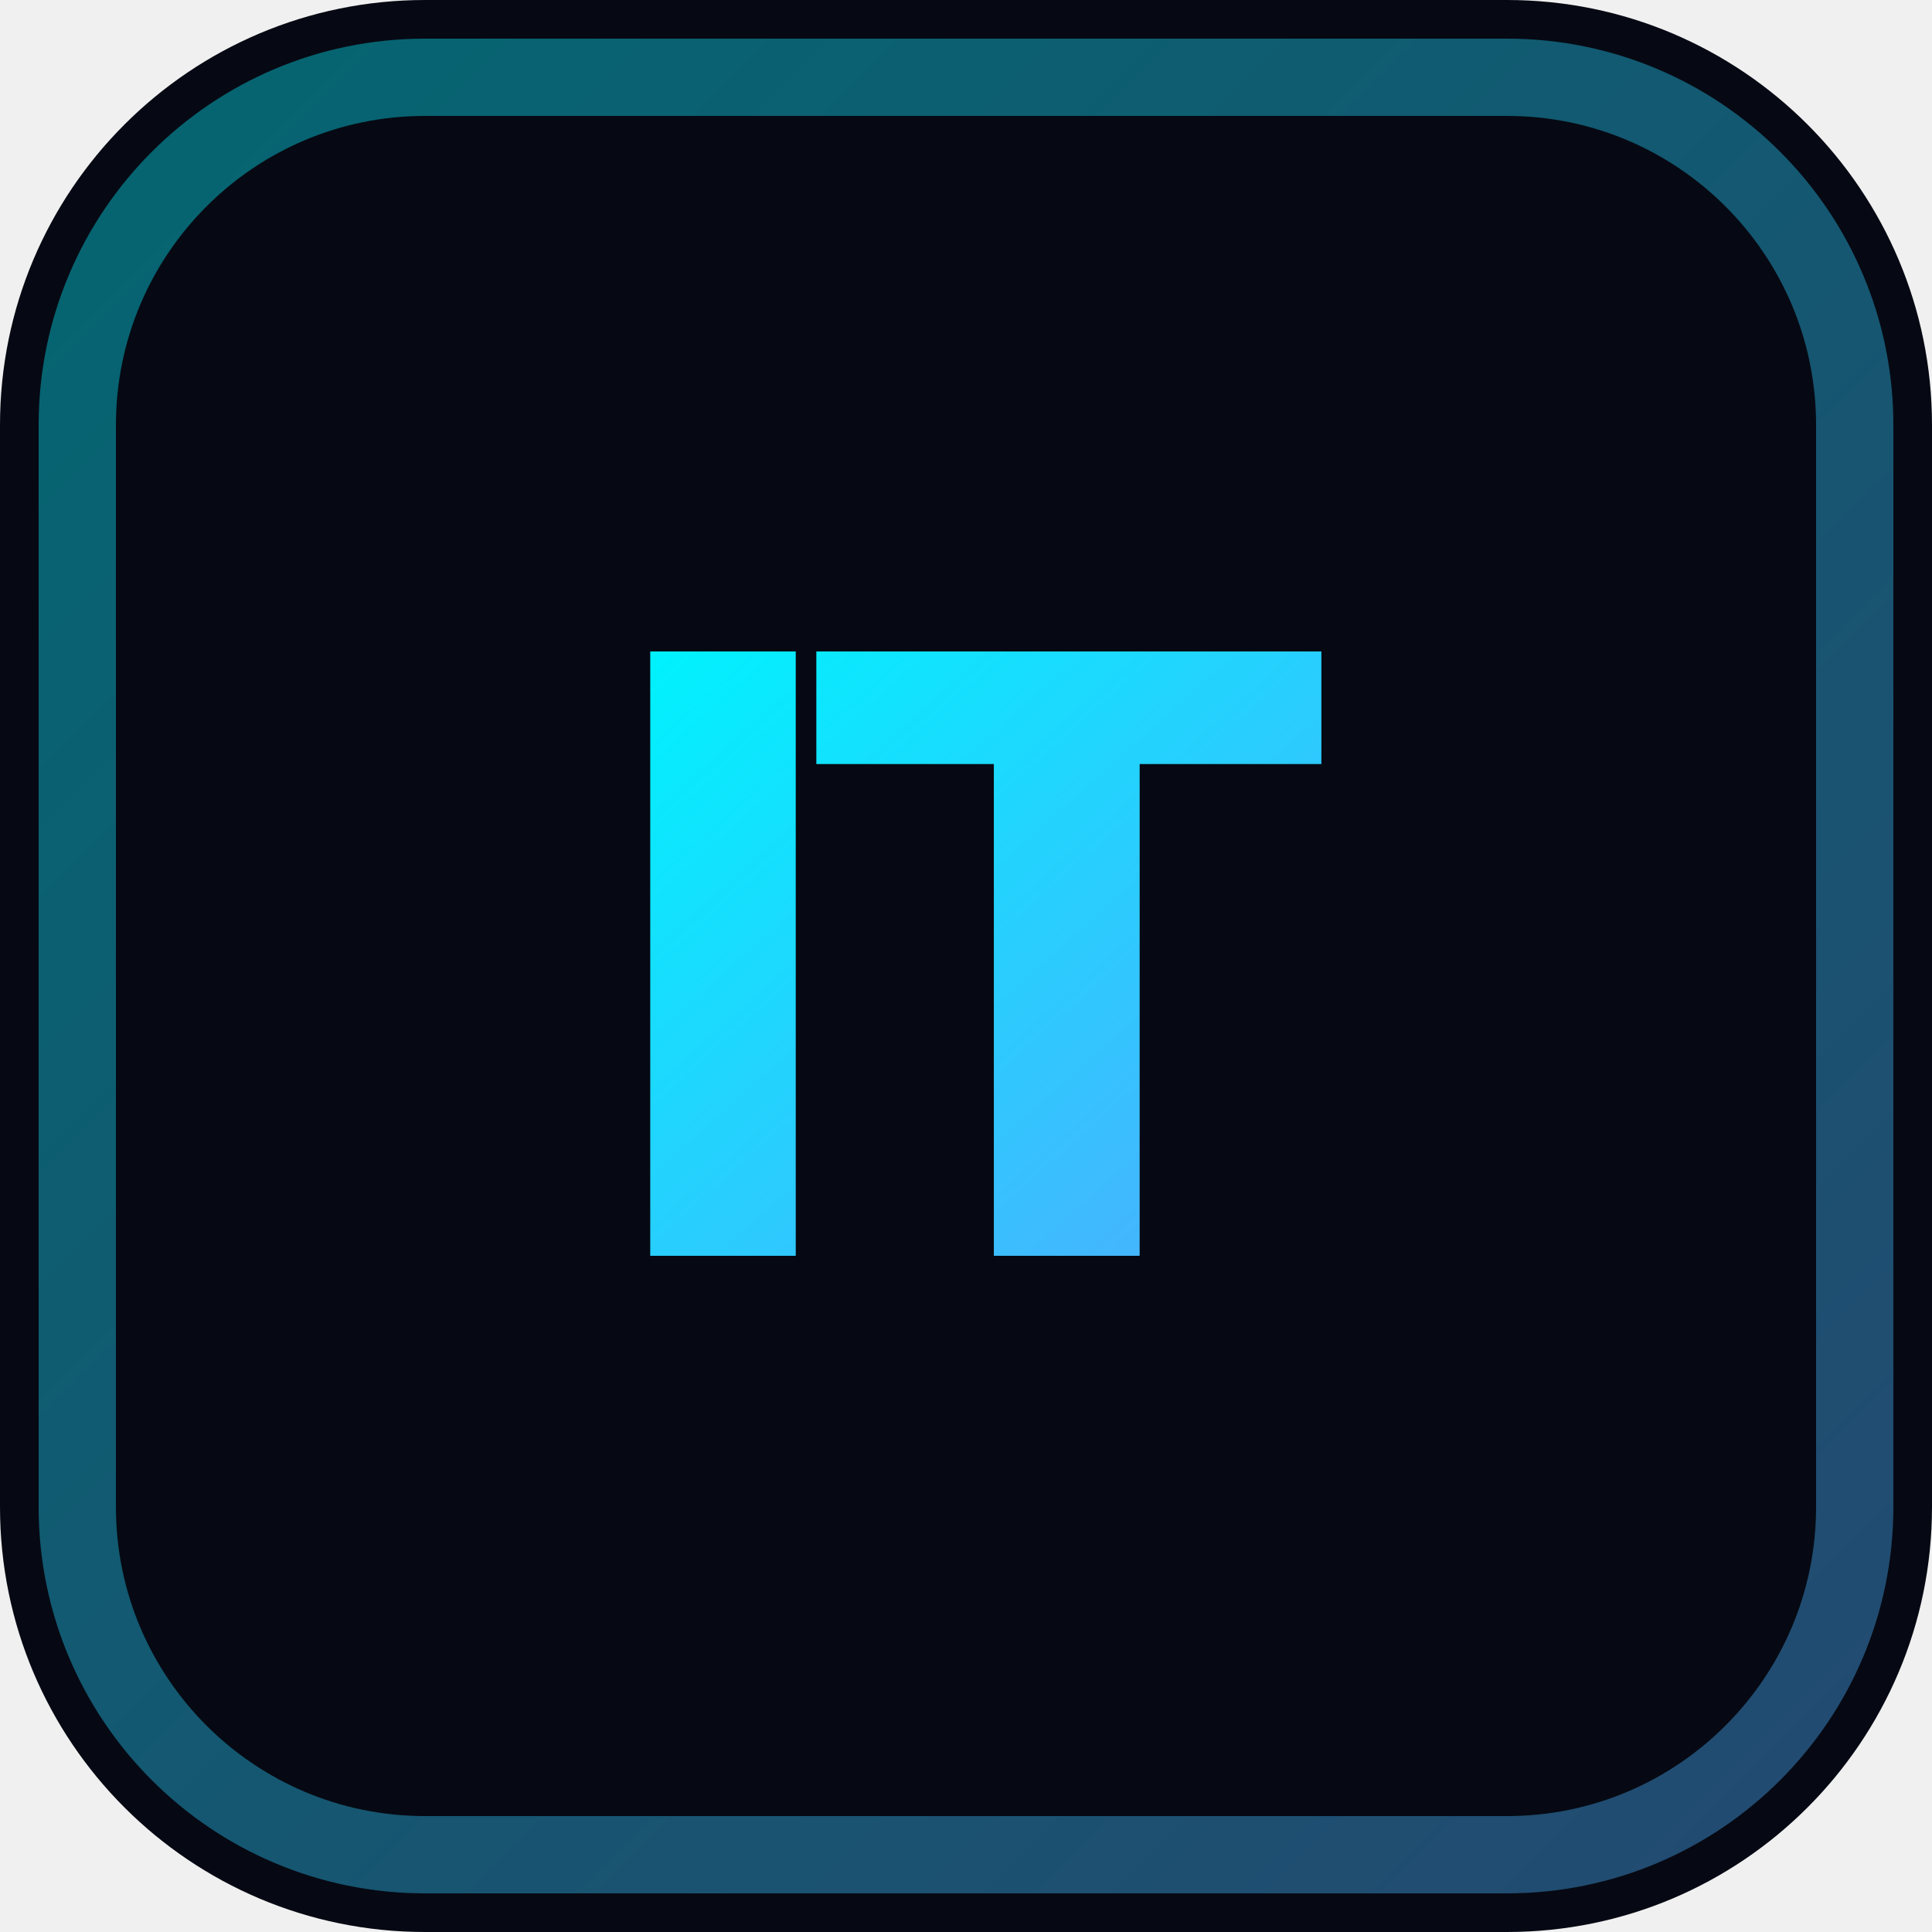
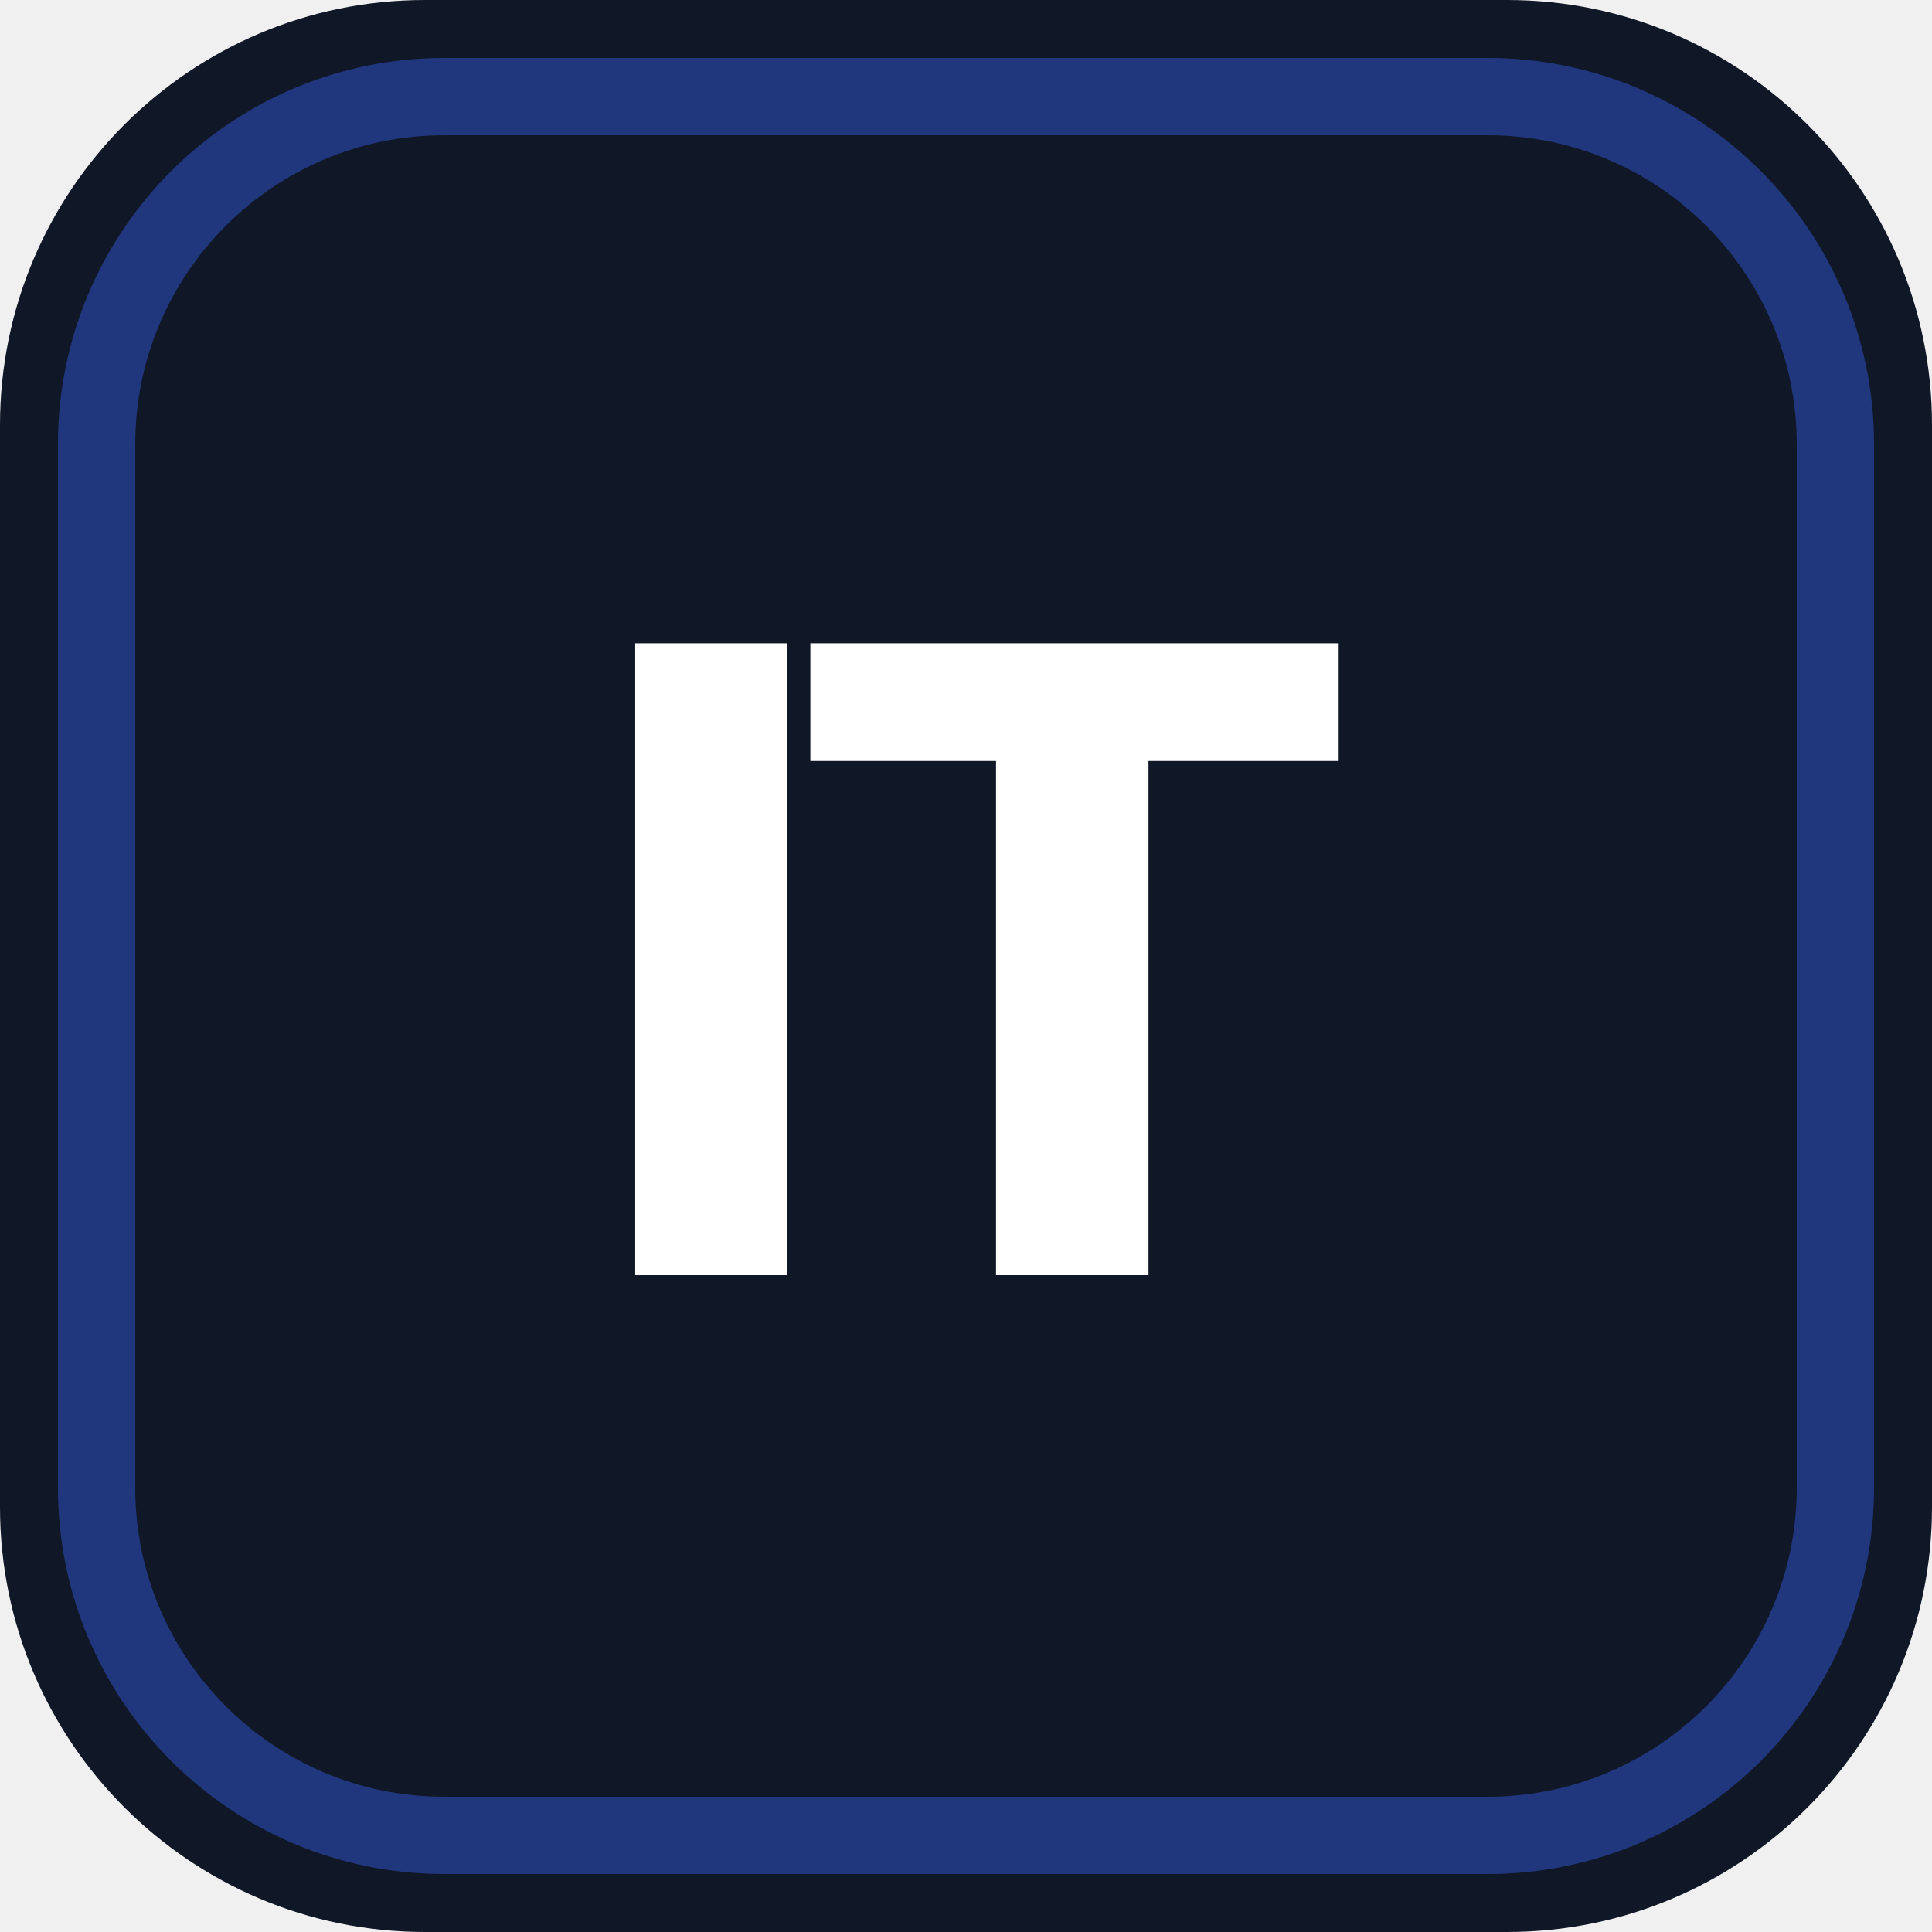
<svg xmlns="http://www.w3.org/2000/svg" viewBox="0 0 100 100" width="100" height="100">
-   <defs>
-     <linearGradient id="hubGrad" x1="0%" y1="0%" x2="100%" y2="100%">
-       <stop offset="0%" stop-color="#00f2fe" />
-       <stop offset="100%" stop-color="#4facfe" />
-     </linearGradient>
-   </defs>
-   <rect width="100" height="100" rx="22" fill="#060913" />
-   <rect x="4" y="4" width="92" height="92" rx="18" fill="none" stroke="url(#hubGrad)" stroke-width="4" stroke-opacity="0.4" />
-   <text x="50" y="65" font-family="-apple-system, BlinkMacSystemFont, Segoe UI, Roboto, sans-serif" font-weight="900" font-size="44" fill="url(#hubGrad)" text-anchor="middle" letter-spacing="-2">IT</text>
+   <rect width="100" height="100" rx="22" fill="#101828" />
+   <rect x="5" y="5" width="90" height="90" rx="18" fill="none" stroke="#3157D5" stroke-width="4" stroke-opacity="0.5" />
+   <text x="50" y="66" font-family="-apple-system, BlinkMacSystemFont, 'Segoe UI', Roboto, sans-serif" font-weight="900" font-size="46" fill="#FFFFFF" text-anchor="middle" letter-spacing="-2">IT</text>
</svg>
